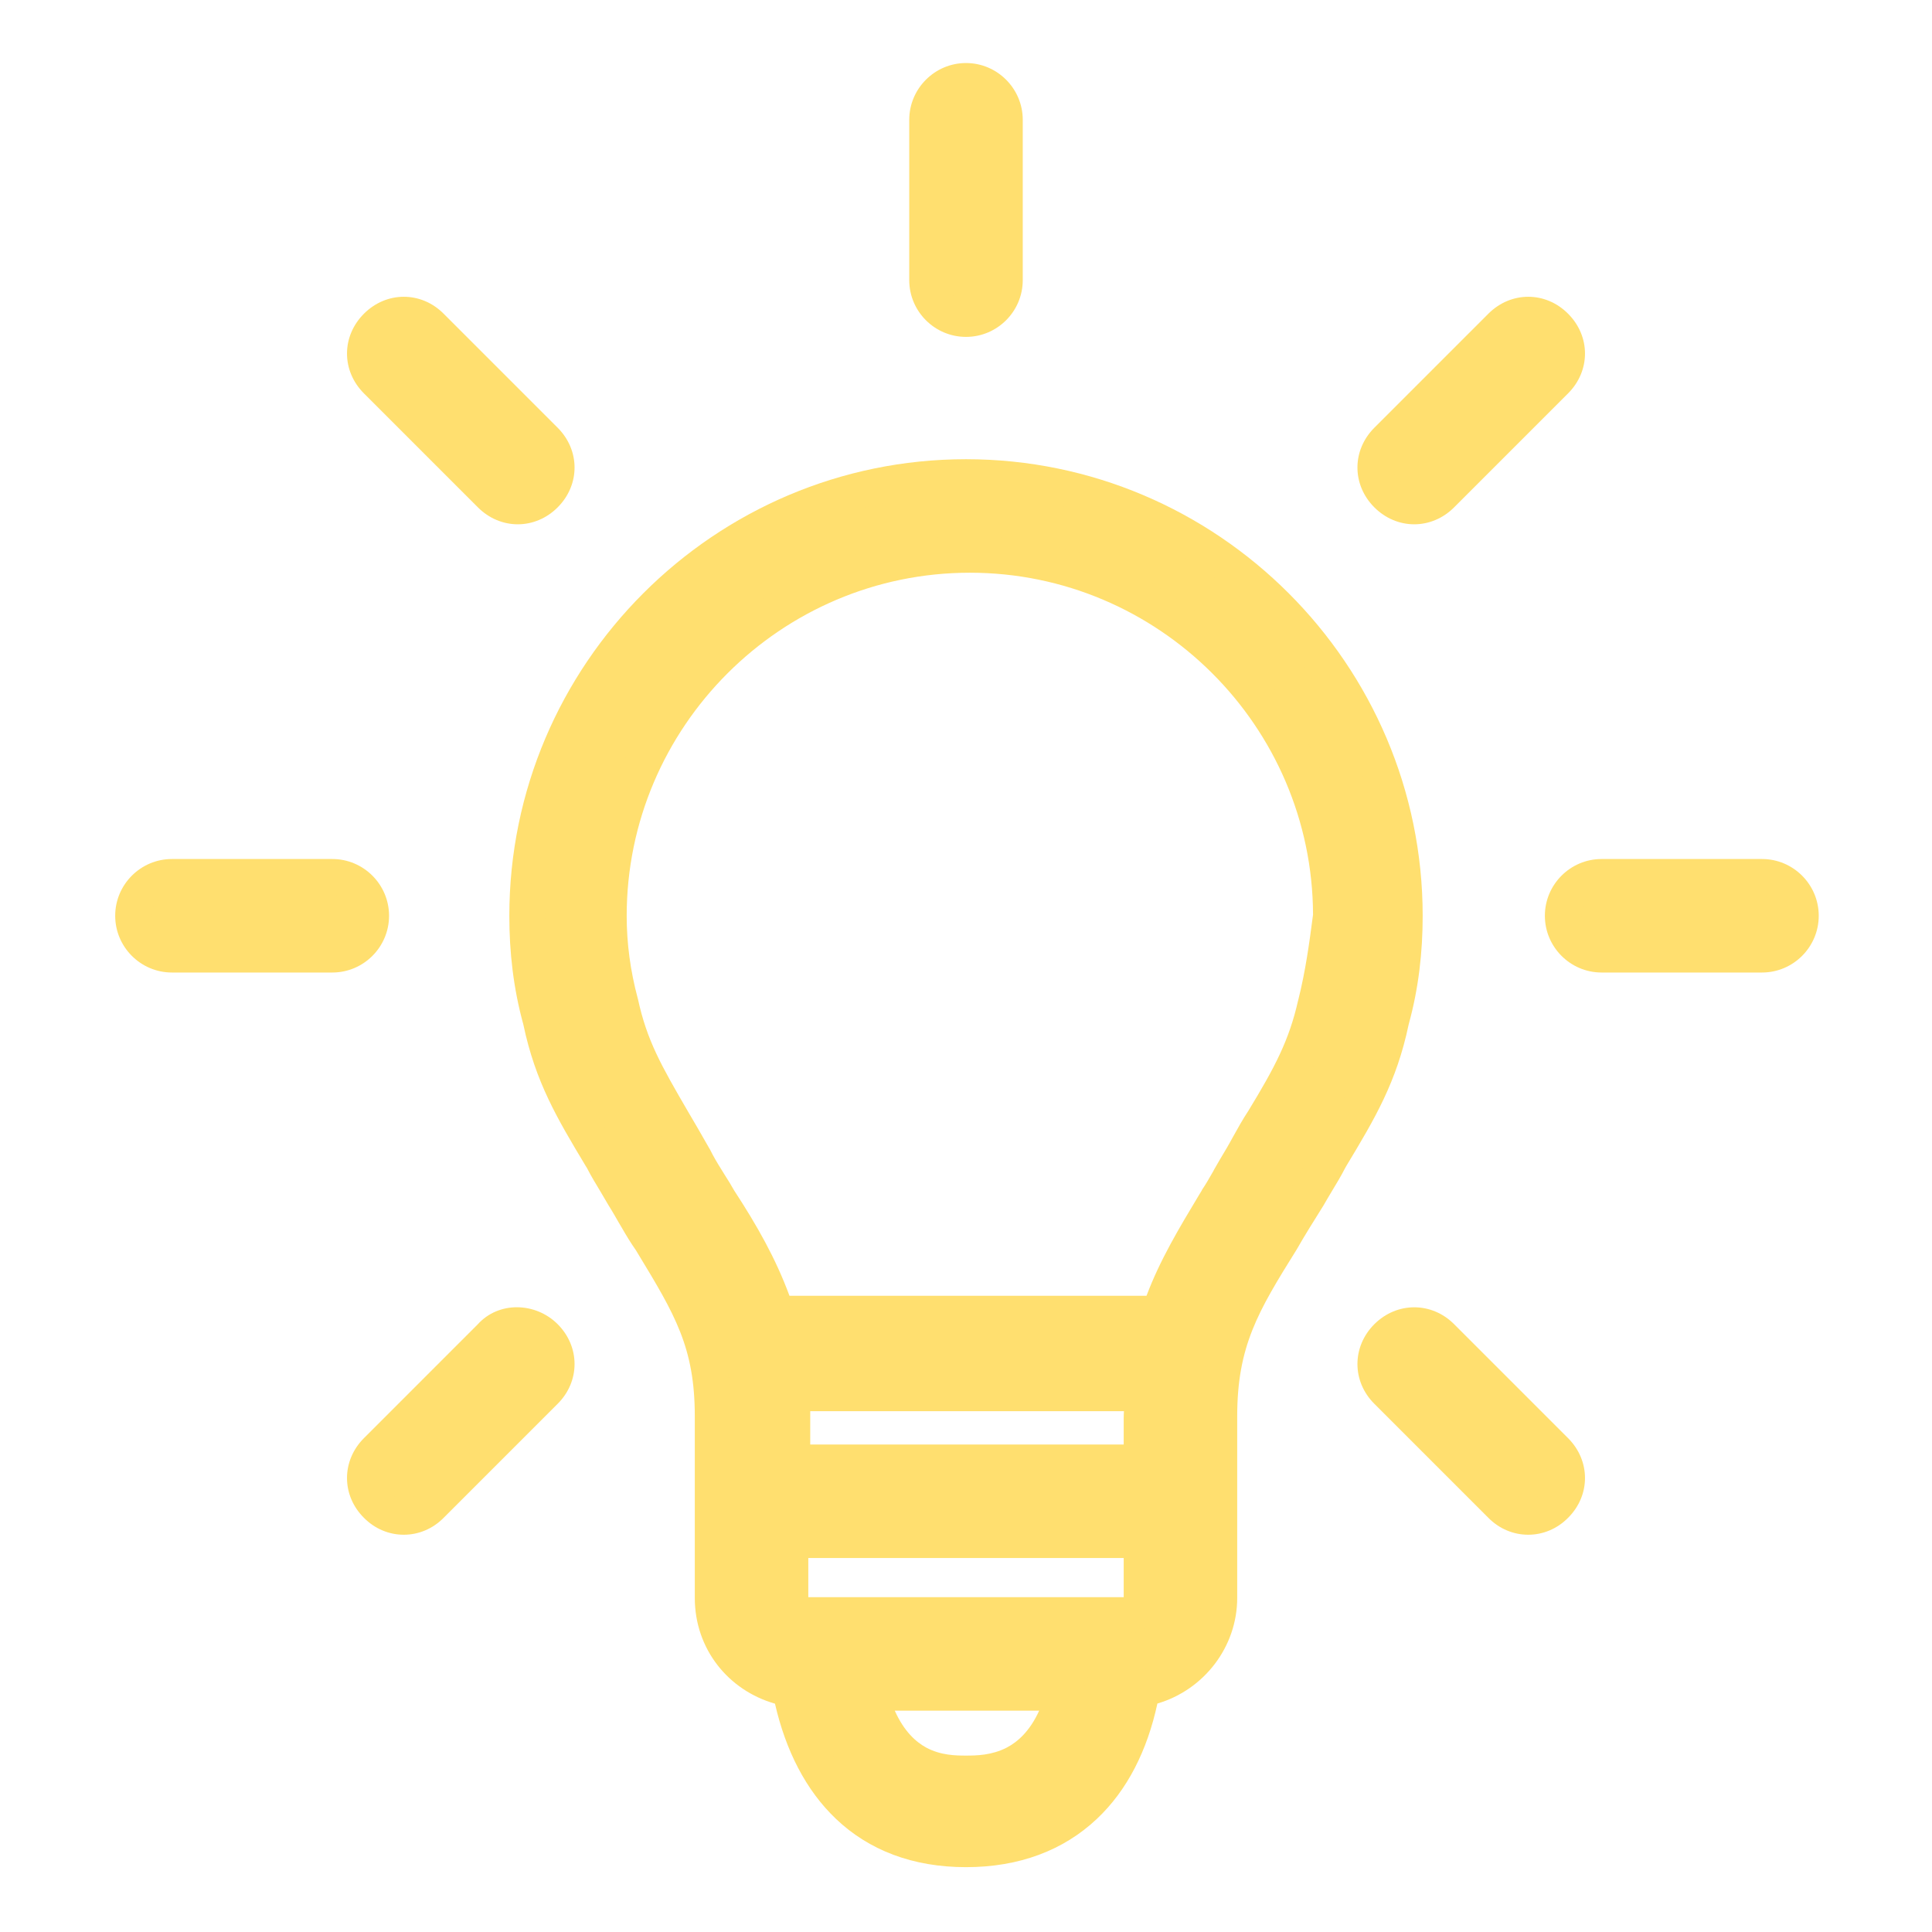
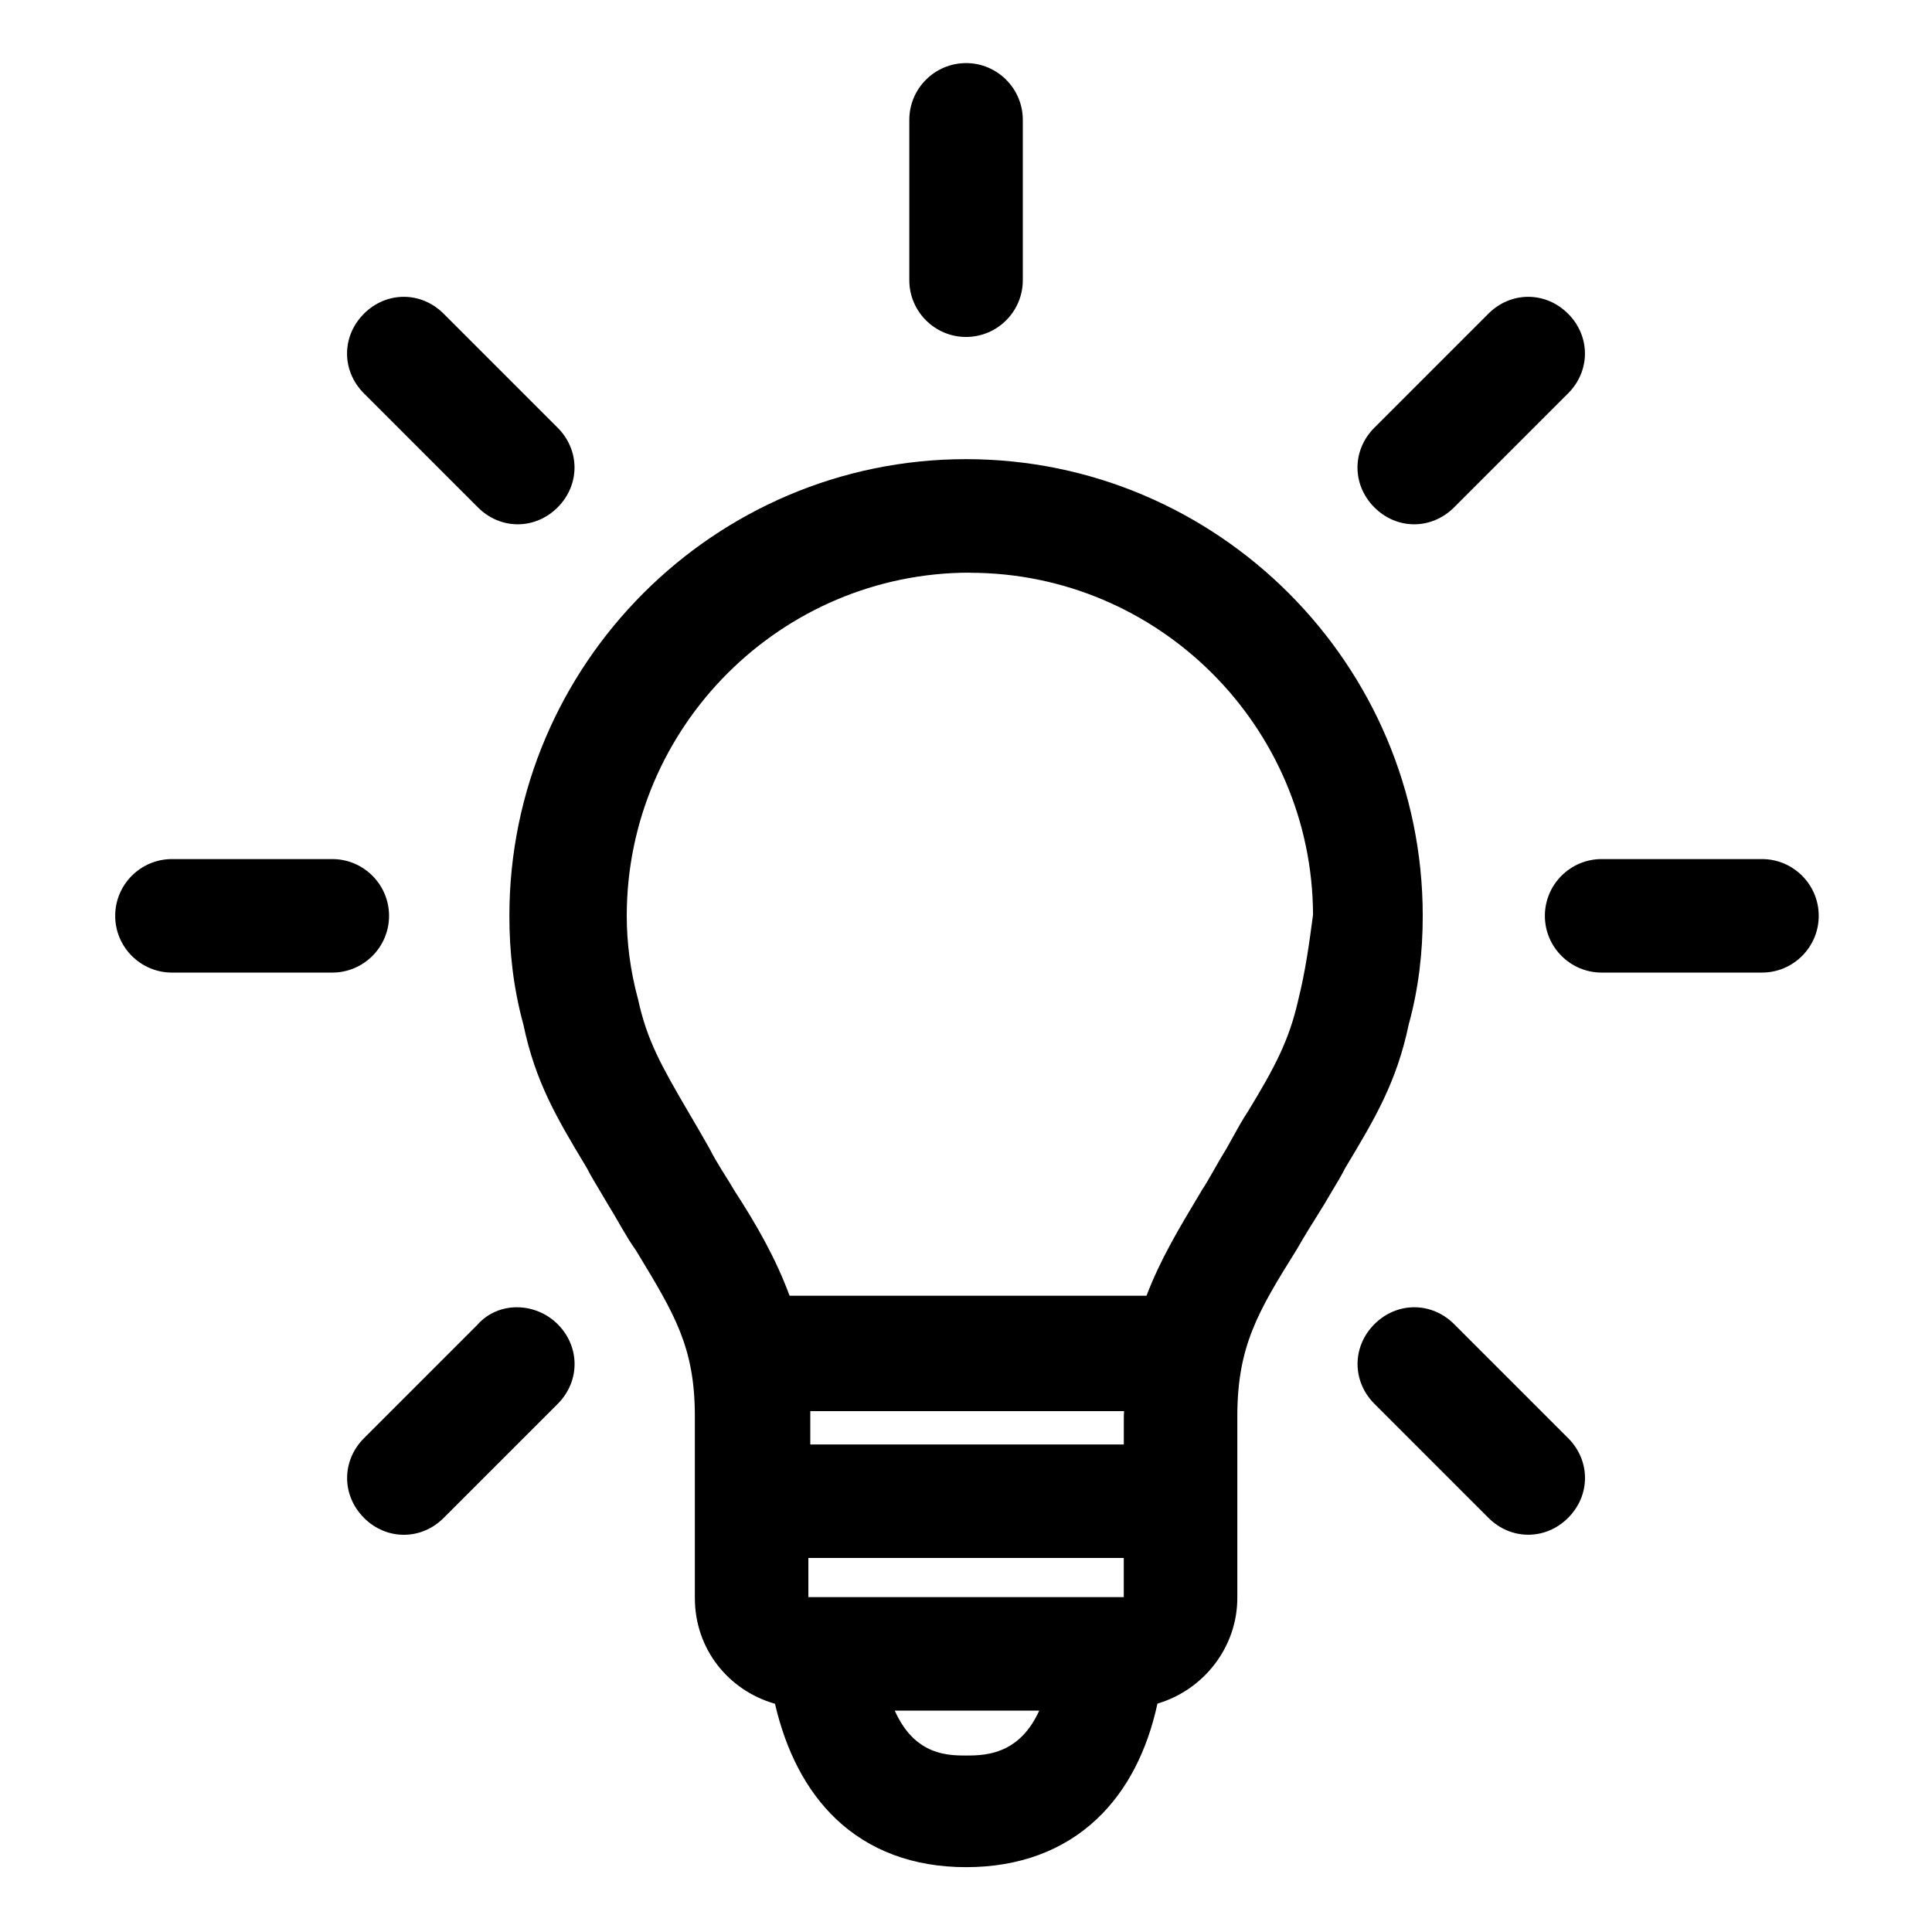
- <svg xmlns="http://www.w3.org/2000/svg" width="16" height="16" viewBox="0 0 16 16" fill="none">
-   <path d="M11.632 7.584C11.632 5.584 10 3.952 8 3.952C6 3.952 4.368 5.584 4.368 7.584C4.368 7.872 4.4 8.16 4.48 8.448C4.576 8.912 4.752 9.2 4.992 9.6C5.04 9.696 5.104 9.792 5.168 9.904C5.248 10.032 5.312 10.16 5.392 10.272C5.712 10.8 5.904 11.104 5.904 11.728V13.232C5.904 13.616 6.176 13.92 6.544 13.984C6.704 14.8 7.184 15.312 8 15.312C8.816 15.312 9.312 14.8 9.456 13.984C9.824 13.92 10.096 13.6 10.096 13.232V11.728C10.096 11.104 10.288 10.784 10.608 10.272C10.672 10.16 10.752 10.032 10.832 9.904C10.896 9.792 10.96 9.696 11.008 9.6C11.248 9.2 11.424 8.912 11.52 8.448C11.6 8.16 11.632 7.872 11.632 7.584ZM9.472 12.112H6.56V11.744C6.56 11.664 6.56 11.6 6.544 11.536H9.472C9.472 11.6 9.456 11.664 9.456 11.744V12.112H9.472ZM9.328 13.376H6.672C6.592 13.376 6.544 13.312 6.544 13.248V12.752H9.456V13.248C9.472 13.312 9.408 13.376 9.328 13.376ZM8 14.688C7.824 14.688 7.376 14.688 7.2 14.016H8.816C8.64 14.688 8.176 14.688 8 14.688ZM10.896 8.32C10.816 8.672 10.688 8.912 10.464 9.28C10.4 9.376 10.352 9.472 10.288 9.584C10.208 9.712 10.144 9.84 10.08 9.936C9.888 10.256 9.712 10.544 9.6 10.88H6.432C6.32 10.544 6.16 10.256 5.952 9.936C5.888 9.824 5.808 9.712 5.744 9.584C5.68 9.472 5.616 9.36 5.568 9.28C5.344 8.896 5.216 8.672 5.136 8.304C5.072 8.064 5.04 7.824 5.04 7.584C5.04 5.936 6.384 4.592 8.032 4.592C9.68 4.592 11.024 5.936 11.024 7.584C10.992 7.824 10.96 8.064 10.896 8.32Z" fill="#FFDF6F" />
-   <path fill-rule="evenodd" clip-rule="evenodd" d="M4.218 7.585C4.218 5.502 5.917 3.803 8 3.803C10.083 3.803 11.782 5.502 11.782 7.585C11.782 7.882 11.749 8.183 11.666 8.484C11.566 8.962 11.384 9.267 11.152 9.652C11.148 9.659 11.144 9.666 11.14 9.673C11.108 9.736 11.067 9.804 11.027 9.87C11.005 9.908 10.982 9.944 10.963 9.979L10.96 9.984C10.879 10.113 10.801 10.238 10.739 10.347L10.736 10.352C10.418 10.861 10.246 11.15 10.246 11.729V13.233C10.246 13.64 9.97 13.995 9.585 14.108C9.501 14.497 9.336 14.826 9.083 15.064C8.808 15.323 8.442 15.463 8 15.463C7.559 15.463 7.196 15.323 6.923 15.063C6.673 14.825 6.507 14.497 6.418 14.109C6.032 13.999 5.754 13.657 5.754 13.233V11.729C5.754 11.159 5.589 10.886 5.279 10.375L5.267 10.355C5.224 10.294 5.186 10.231 5.151 10.17C5.142 10.155 5.134 10.141 5.125 10.126C5.097 10.078 5.071 10.031 5.041 9.984L5.038 9.979C5.018 9.944 4.996 9.908 4.974 9.87C4.934 9.804 4.893 9.736 4.861 9.673C4.857 9.666 4.852 9.659 4.848 9.652C4.617 9.267 4.434 8.962 4.334 8.484C4.251 8.183 4.218 7.882 4.218 7.585ZM8 4.103C6.083 4.103 4.518 5.668 4.518 7.585C4.518 7.862 4.549 8.136 4.625 8.409L4.627 8.418C4.717 8.849 4.876 9.116 5.113 9.51L5.127 9.533C5.155 9.589 5.185 9.64 5.221 9.699C5.244 9.737 5.269 9.779 5.297 9.828C5.329 9.879 5.359 9.931 5.387 9.979C5.395 9.993 5.402 10.006 5.41 10.019C5.446 10.081 5.479 10.136 5.514 10.185L5.521 10.195C5.528 10.207 5.536 10.22 5.543 10.232C5.851 10.739 6.054 11.075 6.054 11.729V13.233C6.054 13.54 6.27 13.785 6.57 13.837L6.672 13.855L6.691 13.956C6.767 14.343 6.916 14.643 7.13 14.846C7.34 15.046 7.626 15.163 8 15.163C8.375 15.163 8.665 15.046 8.877 14.846C9.092 14.643 9.241 14.344 9.309 13.959L9.327 13.855L9.431 13.837C9.728 13.785 9.946 13.526 9.946 13.233V11.729C9.946 11.061 10.158 10.71 10.479 10.196C10.545 10.082 10.625 9.953 10.704 9.828C10.732 9.779 10.757 9.737 10.78 9.699C10.816 9.64 10.846 9.589 10.874 9.534L10.879 9.523L10.888 9.51C11.124 9.116 11.284 8.849 11.373 8.418L11.375 8.408C11.451 8.136 11.482 7.862 11.482 7.585C11.482 5.668 9.917 4.103 8 4.103ZM8.032 4.743C6.467 4.743 5.19 6.02 5.19 7.585C5.19 7.811 5.22 8.038 5.281 8.266L5.283 8.273C5.357 8.615 5.474 8.821 5.697 9.204C5.746 9.286 5.811 9.399 5.874 9.51L5.879 9.518C5.907 9.575 5.94 9.631 5.976 9.688C5.984 9.7 5.992 9.713 6 9.727C6.027 9.769 6.055 9.814 6.08 9.859C6.27 10.15 6.424 10.422 6.538 10.731H9.495C9.607 10.433 9.766 10.169 9.93 9.896C9.937 9.884 9.944 9.872 9.952 9.86L9.955 9.853C9.984 9.811 10.013 9.76 10.048 9.699L10.054 9.687C10.086 9.632 10.121 9.57 10.159 9.508C10.176 9.478 10.193 9.449 10.209 9.419C10.25 9.345 10.291 9.271 10.338 9.2C10.559 8.837 10.676 8.614 10.75 8.287L10.751 8.284C10.812 8.041 10.843 7.812 10.874 7.575C10.869 6.014 9.594 4.743 8.032 4.743ZM4.89 7.585C4.89 5.854 6.301 4.443 8.032 4.443C9.763 4.443 11.174 5.854 11.174 7.585V7.595L11.173 7.608C11.141 7.845 11.108 8.092 11.042 8.356C10.957 8.731 10.818 8.988 10.592 9.359L10.589 9.364C10.549 9.425 10.517 9.483 10.479 9.551C10.461 9.584 10.441 9.62 10.418 9.659L10.416 9.664C10.38 9.721 10.347 9.779 10.315 9.836L10.309 9.847C10.276 9.905 10.242 9.964 10.207 10.017C10.202 10.025 10.198 10.032 10.193 10.04C10.006 10.352 9.846 10.619 9.743 10.928L9.708 11.031H6.324L6.29 10.928C6.184 10.609 6.031 10.334 5.827 10.018L5.822 10.011C5.799 9.971 5.775 9.932 5.748 9.889C5.739 9.875 5.73 9.861 5.721 9.846C5.685 9.788 5.647 9.725 5.612 9.656C5.548 9.544 5.486 9.435 5.44 9.358L5.439 9.356C5.215 8.974 5.076 8.732 4.99 8.34C4.924 8.089 4.89 7.837 4.89 7.585ZM6.352 11.387H9.622V11.537C9.622 11.576 9.618 11.615 9.614 11.645C9.614 11.648 9.614 11.65 9.613 11.652C9.609 11.686 9.606 11.714 9.606 11.745V12.113H9.472V12.263H6.41V11.745C6.41 11.661 6.409 11.616 6.399 11.573L6.352 11.387ZM9.306 11.963H6.71L6.71 11.737C6.71 11.72 6.71 11.704 6.71 11.687H9.308C9.307 11.705 9.306 11.724 9.306 11.745V11.963ZM6.394 12.603H9.606V13.235C9.619 13.32 9.583 13.395 9.534 13.443C9.482 13.495 9.408 13.527 9.328 13.527H6.672C6.497 13.527 6.394 13.383 6.394 13.249V12.603ZM6.694 12.903V13.227H9.306V12.903H6.694ZM9.328 13.227C9.328 13.227 9.329 13.227 9.328 13.227ZM7.006 13.867H9.011L8.961 14.055C8.864 14.426 8.68 14.631 8.478 14.738C8.285 14.839 8.094 14.839 8.004 14.839H7.997C7.906 14.839 7.719 14.839 7.529 14.737C7.331 14.63 7.152 14.424 7.055 14.055L7.006 13.867ZM7.41 14.167C7.487 14.339 7.585 14.426 7.671 14.473C7.791 14.537 7.913 14.539 8 14.539C8.087 14.539 8.214 14.537 8.339 14.472C8.428 14.425 8.528 14.338 8.606 14.167H7.41Z" fill="#FFDF6F" />
-   <path d="M14.592 7.265H13.264C13.088 7.265 12.944 7.409 12.944 7.585C12.944 7.761 13.088 7.905 13.264 7.905H14.592C14.768 7.905 14.912 7.761 14.912 7.585C14.912 7.409 14.768 7.265 14.592 7.265Z" fill="#FFDF6F" />
-   <path fill-rule="evenodd" clip-rule="evenodd" d="M12.794 7.584C12.794 7.325 13.005 7.114 13.264 7.114H14.592C14.851 7.114 15.062 7.325 15.062 7.584C15.062 7.843 14.851 8.054 14.592 8.054H13.264C13.005 8.054 12.794 7.843 12.794 7.584ZM13.264 7.414C13.171 7.414 13.094 7.491 13.094 7.584C13.094 7.677 13.171 7.754 13.264 7.754H14.592C14.685 7.754 14.762 7.677 14.762 7.584C14.762 7.491 14.685 7.414 14.592 7.414H13.264Z" fill="#FFDF6F" />
-   <path d="M11.712 4.192C11.792 4.192 11.872 4.16 11.936 4.096L12.88 3.152C13.008 3.024 13.008 2.832 12.88 2.704C12.752 2.576 12.56 2.576 12.432 2.704L11.488 3.648C11.36 3.776 11.36 3.968 11.488 4.096C11.552 4.16 11.632 4.192 11.712 4.192Z" fill="#FFDF6F" />
-   <path fill-rule="evenodd" clip-rule="evenodd" d="M12.326 2.598C12.513 2.411 12.8 2.411 12.986 2.598C13.173 2.785 13.173 3.071 12.986 3.258L12.88 3.152L12.986 3.258L12.042 4.202C11.951 4.293 11.833 4.342 11.712 4.342C11.591 4.342 11.473 4.293 11.382 4.202C11.195 4.015 11.195 3.729 11.382 3.542L11.382 3.542L12.326 2.598C12.326 2.598 12.326 2.598 12.326 2.598ZM12.774 2.81C12.705 2.741 12.608 2.741 12.538 2.81L11.594 3.754C11.525 3.823 11.525 3.921 11.594 3.99C11.631 4.027 11.673 4.042 11.712 4.042C11.751 4.042 11.793 4.027 11.83 3.99L11.935 4.095L11.83 3.99L12.774 3.046C12.844 2.977 12.844 2.879 12.774 2.81Z" fill="#FFDF6F" />
-   <path d="M8 2.641C8.176 2.641 8.32 2.497 8.32 2.321V0.993C8.32 0.817 8.176 0.673 8 0.673C7.824 0.673 7.68 0.817 7.68 0.993V2.321C7.68 2.497 7.824 2.641 8 2.641Z" fill="#FFDF6F" />
-   <path fill-rule="evenodd" clip-rule="evenodd" d="M7.53 0.992C7.53 0.734 7.741 0.522 8 0.522C8.259 0.522 8.47 0.734 8.47 0.992V2.32C8.47 2.579 8.259 2.79 8 2.79C7.741 2.79 7.53 2.579 7.53 2.32V0.992ZM8 0.822C7.907 0.822 7.83 0.899 7.83 0.992V2.32C7.83 2.414 7.907 2.49 8 2.49C8.093 2.49 8.17 2.414 8.17 2.32V0.992C8.17 0.899 8.093 0.822 8 0.822Z" fill="#FFDF6F" />
-   <path d="M4.064 4.096C4.128 4.16 4.208 4.192 4.288 4.192C4.368 4.192 4.448 4.16 4.512 4.096C4.64 3.968 4.64 3.776 4.512 3.648L3.568 2.704C3.44 2.576 3.248 2.576 3.12 2.704C2.992 2.832 2.992 3.024 3.12 3.152L4.064 4.096Z" fill="#FFDF6F" />
-   <path fill-rule="evenodd" clip-rule="evenodd" d="M3.674 2.598C3.674 2.598 3.674 2.598 3.674 2.598L4.618 3.542L4.521 3.639L4.618 3.542C4.805 3.729 4.805 4.015 4.618 4.202C4.527 4.293 4.409 4.342 4.288 4.342C4.167 4.342 4.049 4.293 3.958 4.202L4.064 4.096L3.958 4.202L3.014 3.258L3.014 3.258C2.827 3.071 2.827 2.785 3.014 2.598C3.201 2.411 3.488 2.411 3.674 2.598ZM3.462 2.81C3.393 2.741 3.296 2.741 3.226 2.81C3.157 2.879 3.157 2.977 3.226 3.046C3.226 3.046 3.226 3.046 3.226 3.046L4.17 3.99L4.067 4.093L4.17 3.99C4.207 4.027 4.249 4.042 4.288 4.042C4.327 4.042 4.369 4.027 4.406 3.99C4.475 3.921 4.475 3.823 4.406 3.754L4.512 3.648L4.406 3.754L3.462 2.81L3.462 2.81Z" fill="#FFDF6F" />
-   <path d="M2.752 7.265H1.424C1.248 7.265 1.104 7.409 1.104 7.585C1.104 7.761 1.248 7.905 1.424 7.905H2.752C2.928 7.905 3.072 7.761 3.072 7.585C3.072 7.409 2.928 7.265 2.752 7.265Z" fill="#FFDF6F" />
-   <path fill-rule="evenodd" clip-rule="evenodd" d="M0.954 7.584C0.954 7.325 1.165 7.114 1.424 7.114H2.752C3.011 7.114 3.222 7.325 3.222 7.584C3.222 7.843 3.011 8.054 2.752 8.054H1.424C1.165 8.054 0.954 7.843 0.954 7.584ZM1.424 7.414C1.331 7.414 1.254 7.491 1.254 7.584C1.254 7.677 1.331 7.754 1.424 7.754H2.752C2.845 7.754 2.922 7.677 2.922 7.584C2.922 7.491 2.845 7.414 2.752 7.414H1.424Z" fill="#FFDF6F" />
-   <path d="M4.064 11.073L3.12 12.017C2.992 12.145 2.992 12.337 3.12 12.465C3.184 12.529 3.264 12.561 3.344 12.561C3.424 12.561 3.504 12.529 3.568 12.465L4.512 11.521C4.64 11.393 4.64 11.201 4.512 11.073C4.384 10.945 4.176 10.945 4.064 11.073Z" fill="#FFDF6F" />
-   <path fill-rule="evenodd" clip-rule="evenodd" d="M3.955 10.969C4.131 10.773 4.437 10.785 4.618 10.966C4.805 11.153 4.805 11.44 4.618 11.626L3.674 12.57C3.583 12.662 3.465 12.71 3.344 12.71C3.223 12.71 3.105 12.662 3.014 12.57C2.827 12.384 2.827 12.097 3.014 11.91L3.014 11.91L3.955 10.969ZM4.406 11.178C4.332 11.105 4.225 11.116 4.177 11.171L4.17 11.178L4.17 11.178L3.226 12.122C3.157 12.192 3.157 12.289 3.226 12.358C3.263 12.395 3.305 12.41 3.344 12.41C3.383 12.41 3.425 12.395 3.462 12.358L4.406 11.414C4.475 11.345 4.475 11.248 4.406 11.178Z" fill="#FFDF6F" />
-   <path d="M11.936 11.073C11.808 10.945 11.616 10.945 11.488 11.073C11.36 11.201 11.36 11.393 11.488 11.521L12.432 12.465C12.496 12.529 12.576 12.561 12.656 12.561C12.736 12.561 12.816 12.529 12.88 12.465C13.008 12.337 13.008 12.145 12.88 12.017L11.936 11.073Z" fill="#FFDF6F" />
-   <path fill-rule="evenodd" clip-rule="evenodd" d="M12.042 10.966C12.042 10.966 12.042 10.966 12.042 10.966L12.986 11.91L12.88 12.016L12.986 11.91C13.173 12.097 13.173 12.384 12.986 12.57C12.895 12.662 12.777 12.71 12.656 12.71C12.535 12.71 12.417 12.662 12.326 12.57L11.382 11.626C11.195 11.44 11.195 11.153 11.382 10.966C11.569 10.78 11.856 10.78 12.042 10.966ZM11.83 11.178C11.761 11.109 11.664 11.109 11.594 11.178C11.525 11.248 11.525 11.345 11.594 11.414L12.538 12.358C12.575 12.395 12.617 12.41 12.656 12.41C12.695 12.41 12.737 12.395 12.774 12.358C12.844 12.289 12.844 12.192 12.774 12.122L11.83 11.178L11.83 11.178Z" fill="#FFDF6F" />
+ <svg xmlns="http://www.w3.org/2000/svg" version="1.1" width="32" height="32" viewBox="0 0 32 32">
+   <path d="M23.264 15.168c0-4-3.264-7.264-7.264-7.264s-7.264 3.264-7.264 7.264c0 0.576 0.064 1.152 0.224 1.728 0.192 0.928 0.544 1.504 1.024 2.304 0.096 0.192 0.224 0.384 0.352 0.608 0.16 0.256 0.288 0.512 0.448 0.736 0.64 1.056 1.024 1.664 1.024 2.912v3.008c0 0.768 0.544 1.376 1.28 1.504 0.32 1.632 1.28 2.656 2.912 2.656s2.624-1.024 2.912-2.656c0.736-0.128 1.28-0.768 1.28-1.504v-3.008c0-1.248 0.384-1.888 1.024-2.912 0.128-0.224 0.288-0.48 0.448-0.736 0.128-0.224 0.256-0.416 0.352-0.608 0.48-0.8 0.832-1.376 1.024-2.304 0.16-0.576 0.224-1.152 0.224-1.728zM18.944 24.224h-5.824v-0.736c0-0.16 0-0.288-0.032-0.416h5.856c0 0.128-0.032 0.256-0.032 0.416v0.736h0.032zM18.656 26.752h-5.312c-0.16 0-0.256-0.128-0.256-0.256v-0.992h5.824v0.992c0.032 0.128-0.096 0.256-0.256 0.256zM16 29.376c-0.352 0-1.248-0-1.6-1.344h3.232c-0.352 1.344-1.28 1.344-1.632 1.344zM21.792 16.64c-0.16 0.704-0.416 1.184-0.864 1.92-0.128 0.192-0.224 0.384-0.352 0.608-0.16 0.256-0.288 0.512-0.416 0.704-0.384 0.64-0.736 1.216-0.96 1.888h-6.336c-0.224-0.672-0.544-1.248-0.96-1.888-0.128-0.224-0.288-0.448-0.416-0.704-0.128-0.224-0.256-0.448-0.352-0.608-0.448-0.768-0.704-1.216-0.864-1.952-0.128-0.48-0.192-0.96-0.192-1.44 0-3.296 2.688-5.984 5.984-5.984s5.984 2.688 5.984 5.984c-0.064 0.48-0.128 0.96-0.256 1.472z" />
+   <path d="M8.437 15.169c0-4.166 3.398-7.564 7.564-7.564s7.564 3.398 7.564 7.564c0 0.595-0.066 1.196-0.232 1.799-0.2 0.957-0.565 1.566-1.027 2.336-0.008 0.014-0.017 0.028-0.025 0.042-0.063 0.126-0.146 0.262-0.225 0.394-0.045 0.075-0.089 0.148-0.129 0.218l-0.006 0.010c-0.161 0.257-0.318 0.508-0.442 0.726l-0.006 0.010c-0.636 1.017-0.979 1.595-0.979 2.753v3.008c0 0.814-0.552 1.524-1.323 1.752-0.168 0.777-0.499 1.435-1.003 1.911-0.55 0.519-1.283 0.798-2.166 0.798s-1.608-0.279-2.155-0.798c-0.501-0.476-0.831-1.134-1.011-1.908-0.77-0.221-1.327-0.905-1.327-1.753v-3.008c0-1.139-0.331-1.684-0.951-2.708l-0.024-0.039c-0.086-0.121-0.162-0.248-0.233-0.37-0.017-0.030-0.034-0.059-0.051-0.088-0.056-0.097-0.109-0.19-0.168-0.284l-0.006-0.010c-0.040-0.070-0.084-0.143-0.129-0.218-0.080-0.132-0.162-0.269-0.226-0.394-0.008-0.014-0.017-0.028-0.025-0.042-0.462-0.77-0.828-1.379-1.027-2.336-0.166-0.603-0.232-1.203-0.232-1.799zM16.001 8.205c-3.834 0-6.964 3.13-6.964 6.964 0 0.554 0.061 1.102 0.213 1.648l0.005 0.019c0.178 0.862 0.498 1.396 0.97 2.183l0.029 0.048c0.056 0.111 0.116 0.213 0.187 0.33 0.046 0.077 0.097 0.16 0.153 0.258 0.064 0.103 0.124 0.206 0.18 0.303 0.016 0.027 0.031 0.054 0.046 0.080 0.071 0.123 0.137 0.232 0.209 0.332l0.013 0.019c0.015 0.025 0.029 0.050 0.044 0.074 0.616 1.015 1.023 1.686 1.023 2.994v3.008c0 0.615 0.432 1.104 1.031 1.209l0.203 0.035 0.040 0.203c0.152 0.774 0.45 1.375 0.876 1.78 0.422 0.401 0.993 0.633 1.741 0.633s1.329-0.233 1.754-0.634c0.429-0.405 0.726-1.004 0.862-1.774l0.037-0.207 0.207-0.036c0.595-0.104 1.031-0.621 1.031-1.209v-3.008c0-1.336 0.424-2.037 1.066-3.066 0.13-0.227 0.291-0.485 0.448-0.736 0.056-0.098 0.107-0.181 0.153-0.258 0.071-0.118 0.133-0.219 0.188-0.33l0.010-0.021 0.017-0.027c0.472-0.787 0.792-1.321 0.971-2.183l0.004-0.020c0.152-0.546 0.214-1.094 0.214-1.648 0-3.834-3.13-6.964-6.964-6.964zM16.065 9.485c-3.13 0-5.684 2.554-5.684 5.684 0 0.453 0.060 0.907 0.182 1.363l0.004 0.014c0.149 0.684 0.381 1.096 0.829 1.863 0.098 0.163 0.227 0.389 0.353 0.61l0.009 0.016c0.058 0.115 0.123 0.226 0.194 0.34 0.016 0.025 0.032 0.051 0.049 0.078 0.054 0.086 0.11 0.175 0.161 0.264 0.379 0.584 0.687 1.127 0.916 1.744h5.912c0.226-0.596 0.543-1.123 0.87-1.669 0.015-0.025 0.029-0.049 0.044-0.074l0.007-0.012c0.057-0.085 0.116-0.188 0.185-0.309l0.013-0.023c0.063-0.111 0.133-0.234 0.21-0.358 0.033-0.059 0.066-0.118 0.099-0.178 0.081-0.147 0.163-0.295 0.257-0.437 0.442-0.726 0.676-1.172 0.825-1.825l0.001-0.006c0.122-0.486 0.184-0.944 0.247-1.419-0.011-3.121-2.56-5.664-5.684-5.664zM9.781 15.169c0-3.462 2.822-6.284 6.284-6.284s6.284 2.822 6.284 6.284v0.020l-0.003 0.026c-0.063 0.476-0.129 0.969-0.261 1.496-0.171 0.751-0.448 1.264-0.9 2.006l-0.006 0.011c-0.081 0.122-0.145 0.237-0.221 0.374-0.037 0.066-0.076 0.137-0.121 0.216l-0.006 0.010c-0.072 0.114-0.137 0.229-0.202 0.343l-0.012 0.021c-0.066 0.116-0.134 0.235-0.203 0.34-0.009 0.015-0.019 0.031-0.028 0.046-0.375 0.624-0.695 1.158-0.901 1.776l-0.068 0.205h-6.768l-0.068-0.205c-0.213-0.638-0.517-1.189-0.927-1.819l-0.009-0.014c-0.046-0.080-0.094-0.158-0.148-0.244-0.018-0.028-0.036-0.057-0.054-0.087-0.072-0.116-0.148-0.243-0.218-0.38-0.127-0.223-0.252-0.44-0.345-0.595l-0.002-0.003c-0.446-0.765-0.725-1.249-0.896-2.033-0.133-0.502-0.2-1.006-0.2-1.511zM12.704 22.773l0.093 0.373c0.021 0.086 0.023 0.175 0.023 0.343v1.036h6.124v-0.3h0.268v-0.736c0-0.061 0.006-0.117 0.014-0.185 0.001-0.005 0.001-0.010 0.002-0.014 0.007-0.061 0.016-0.138 0.016-0.217v-0.3h-6.54zM18.613 23.925h-5.192l0-0.452c0-0.033 0-0.066-0-0.1h5.197c-0.003 0.036-0.004 0.075-0.004 0.116v0.436zM12.789 25.205h6.424v1.264c0.026 0.17-0.047 0.32-0.144 0.416-0.105 0.105-0.253 0.168-0.412 0.168h-5.312c-0.35 0-0.556-0.287-0.556-0.556v-1.292zM13.389 25.805v0.648h5.224v-0.648h-5.224zM18.657 26.453c0 0 0.001 0 0 0zM14.012 27.733h4.009l-0.098 0.376c-0.194 0.742-0.562 1.153-0.967 1.366-0.386 0.203-0.767 0.203-0.948 0.202h-0.015c-0.181 0-0.556 0-0.935-0.204-0.397-0.214-0.755-0.626-0.948-1.364l-0.098-0.376zM14.82 28.333c0.154 0.346 0.35 0.519 0.523 0.612 0.24 0.129 0.484 0.132 0.658 0.132s0.427-0.003 0.677-0.134c0.179-0.094 0.379-0.267 0.535-0.61h-2.392z" />
+   <path d="M29.185 14.529h-2.656c-0.352 0-0.64 0.288-0.64 0.64s0.288 0.64 0.64 0.64h2.656c0.352 0 0.64-0.288 0.64-0.64s-0.288-0.64-0.64-0.64z" />
+   <path d="M25.588 15.169c0-0.518 0.422-0.94 0.94-0.94h2.656c0.518 0 0.94 0.422 0.94 0.94s-0.422 0.94-0.94 0.94h-2.656c-0.518 0-0.94-0.422-0.94-0.94zM26.528 14.829c-0.186 0-0.34 0.154-0.34 0.34s0.154 0.34 0.34 0.34h2.656c0.186 0 0.34-0.154 0.34-0.34s-0.154-0.34-0.34-0.34h-2.656z" />
+   <path d="M23.424 8.385c0.16 0 0.32-0.064 0.448-0.192l1.888-1.888c0.256-0.256 0.256-0.64 0-0.896s-0.64-0.256-0.896 0l-1.888 1.888c-0.256 0.256-0.256 0.64 0 0.896 0.128 0.128 0.288 0.192 0.448 0.192z" />
+   <path d="M24.652 5.196c0.373-0.373 0.947-0.373 1.32 0s0.373 0.947 0 1.32v0l-1.888 1.888c-0.183 0.182-0.418 0.28-0.66 0.28s-0.478-0.097-0.66-0.28c-0.373-0.373-0.373-0.947 0-1.32v0l1.888-1.888c0 0 0 0 0 0zM25.548 5.62c-0.139-0.139-0.333-0.139-0.472 0l-1.888 1.888c-0.139 0.139-0.139 0.333 0 0.472 0.073 0.074 0.158 0.104 0.236 0.104s0.162-0.031 0.236-0.104v0l1.888-1.888c0.139-0.139 0.139-0.333 0-0.472z" />
+   <path d="M16 5.282c0.352 0 0.64-0.288 0.64-0.64v-2.656c0-0.352-0.288-0.64-0.64-0.64s-0.64 0.288-0.64 0.64v2.656c0 0.352 0.288 0.64 0.64 0.64z" />
+   <path d="M15.061 1.985c0-0.518 0.422-0.94 0.94-0.94s0.94 0.422 0.94 0.94v2.656c0 0.518-0.422 0.94-0.94 0.94s-0.94-0.422-0.94-0.94v-2.656zM16.001 1.645c-0.186 0-0.34 0.154-0.34 0.34v2.656c0 0.186 0.154 0.34 0.34 0.34s0.34-0.154 0.34-0.34v-2.656c0-0.186-0.154-0.34-0.34-0.34z" />
+   <path d="M8.128 8.193c0.128 0.128 0.288 0.192 0.448 0.192s0.32-0.064 0.448-0.192c0.256-0.256 0.256-0.64 0-0.896l-1.888-1.888c-0.256-0.256-0.64-0.256-0.896 0s-0.256 0.64 0 0.896l1.888 1.888z" />
+   <path d="M7.348 5.196c0 0 0 0 0 0l1.888 1.888c0.373 0.373 0.373 0.947 0 1.32-0.182 0.182-0.418 0.28-0.66 0.28s-0.478-0.097-0.66-0.28v0l-1.888-1.888c-0.373-0.373-0.373-0.947 0-1.32s0.947-0.373 1.32 0zM6.924 5.62c-0.139-0.139-0.333-0.139-0.472 0s-0.139 0.333 0 0.472c0 0 0 0 0 0l1.888 1.888c0.074 0.074 0.158 0.104 0.236 0.104s0.162-0.031 0.236-0.104c0.139-0.139 0.139-0.333 0-0.472v0l-1.888-1.888z" />
+   <path d="M5.504 14.529h-2.656c-0.352 0-0.64 0.288-0.64 0.64s0.288 0.64 0.64 0.64h2.656c0.352 0 0.64-0.288 0.64-0.64s-0.288-0.64-0.64-0.64z" />
+   <path d="M1.908 15.169c0-0.518 0.422-0.94 0.94-0.94h2.656c0.518 0 0.94 0.422 0.94 0.94s-0.422 0.94-0.94 0.94h-2.656c-0.518 0-0.94-0.422-0.94-0.94zM2.848 14.829c-0.186 0-0.34 0.154-0.34 0.34s0.154 0.34 0.34 0.34h2.656c0.186 0 0.34-0.154 0.34-0.34s-0.154-0.34-0.34-0.34h-2.656z" />
+   <path d="M8.128 22.145l-1.888 1.888c-0.256 0.256-0.256 0.64 0 0.896 0.128 0.128 0.288 0.192 0.448 0.192s0.32-0.064 0.448-0.192l1.888-1.888c0.256-0.256 0.256-0.64 0-0.896s-0.672-0.256-0.896 0z" />
+   <path d="M7.91 21.939c0.352-0.393 0.964-0.369 1.327-0.006 0.373 0.373 0.373 0.947 0 1.32l-1.888 1.888c-0.182 0.183-0.418 0.28-0.66 0.28s-0.478-0.097-0.66-0.28c-0.373-0.373-0.373-0.947 0-1.32v0l1.882-1.882zM8.812 22.356c-0.147-0.147-0.361-0.125-0.458-0.014l-0.013 0.015-0-0.001-1.888 1.888c-0.139 0.139-0.139 0.333 0 0.472 0.074 0.074 0.158 0.104 0.236 0.104s0.162-0.031 0.236-0.104l1.888-1.888c0.139-0.139 0.139-0.333 0-0.472z" />
+   <path d="M23.872 22.145c-0.256-0.256-0.64-0.256-0.896 0s-0.256 0.64 0 0.896l1.888 1.888c0.128 0.128 0.288 0.192 0.448 0.192s0.32-0.064 0.448-0.192c0.256-0.256 0.256-0.64 0-0.896l-1.888-1.888z" />
+   <path d="M24.085 21.932c0 0 0 0 0 0l1.888 1.888c0.373 0.373 0.373 0.947 0 1.32-0.183 0.183-0.418 0.28-0.66 0.28s-0.478-0.097-0.66-0.28l-1.888-1.888c-0.373-0.373-0.373-0.947 0-1.32s0.947-0.373 1.32 0zM23.66 22.356c-0.139-0.139-0.333-0.139-0.472 0s-0.139 0.333 0 0.472l1.888 1.888c0.073 0.074 0.158 0.104 0.236 0.104s0.162-0.031 0.236-0.104c0.139-0.139 0.139-0.333 0-0.472l-1.888-1.888z" />
</svg>
